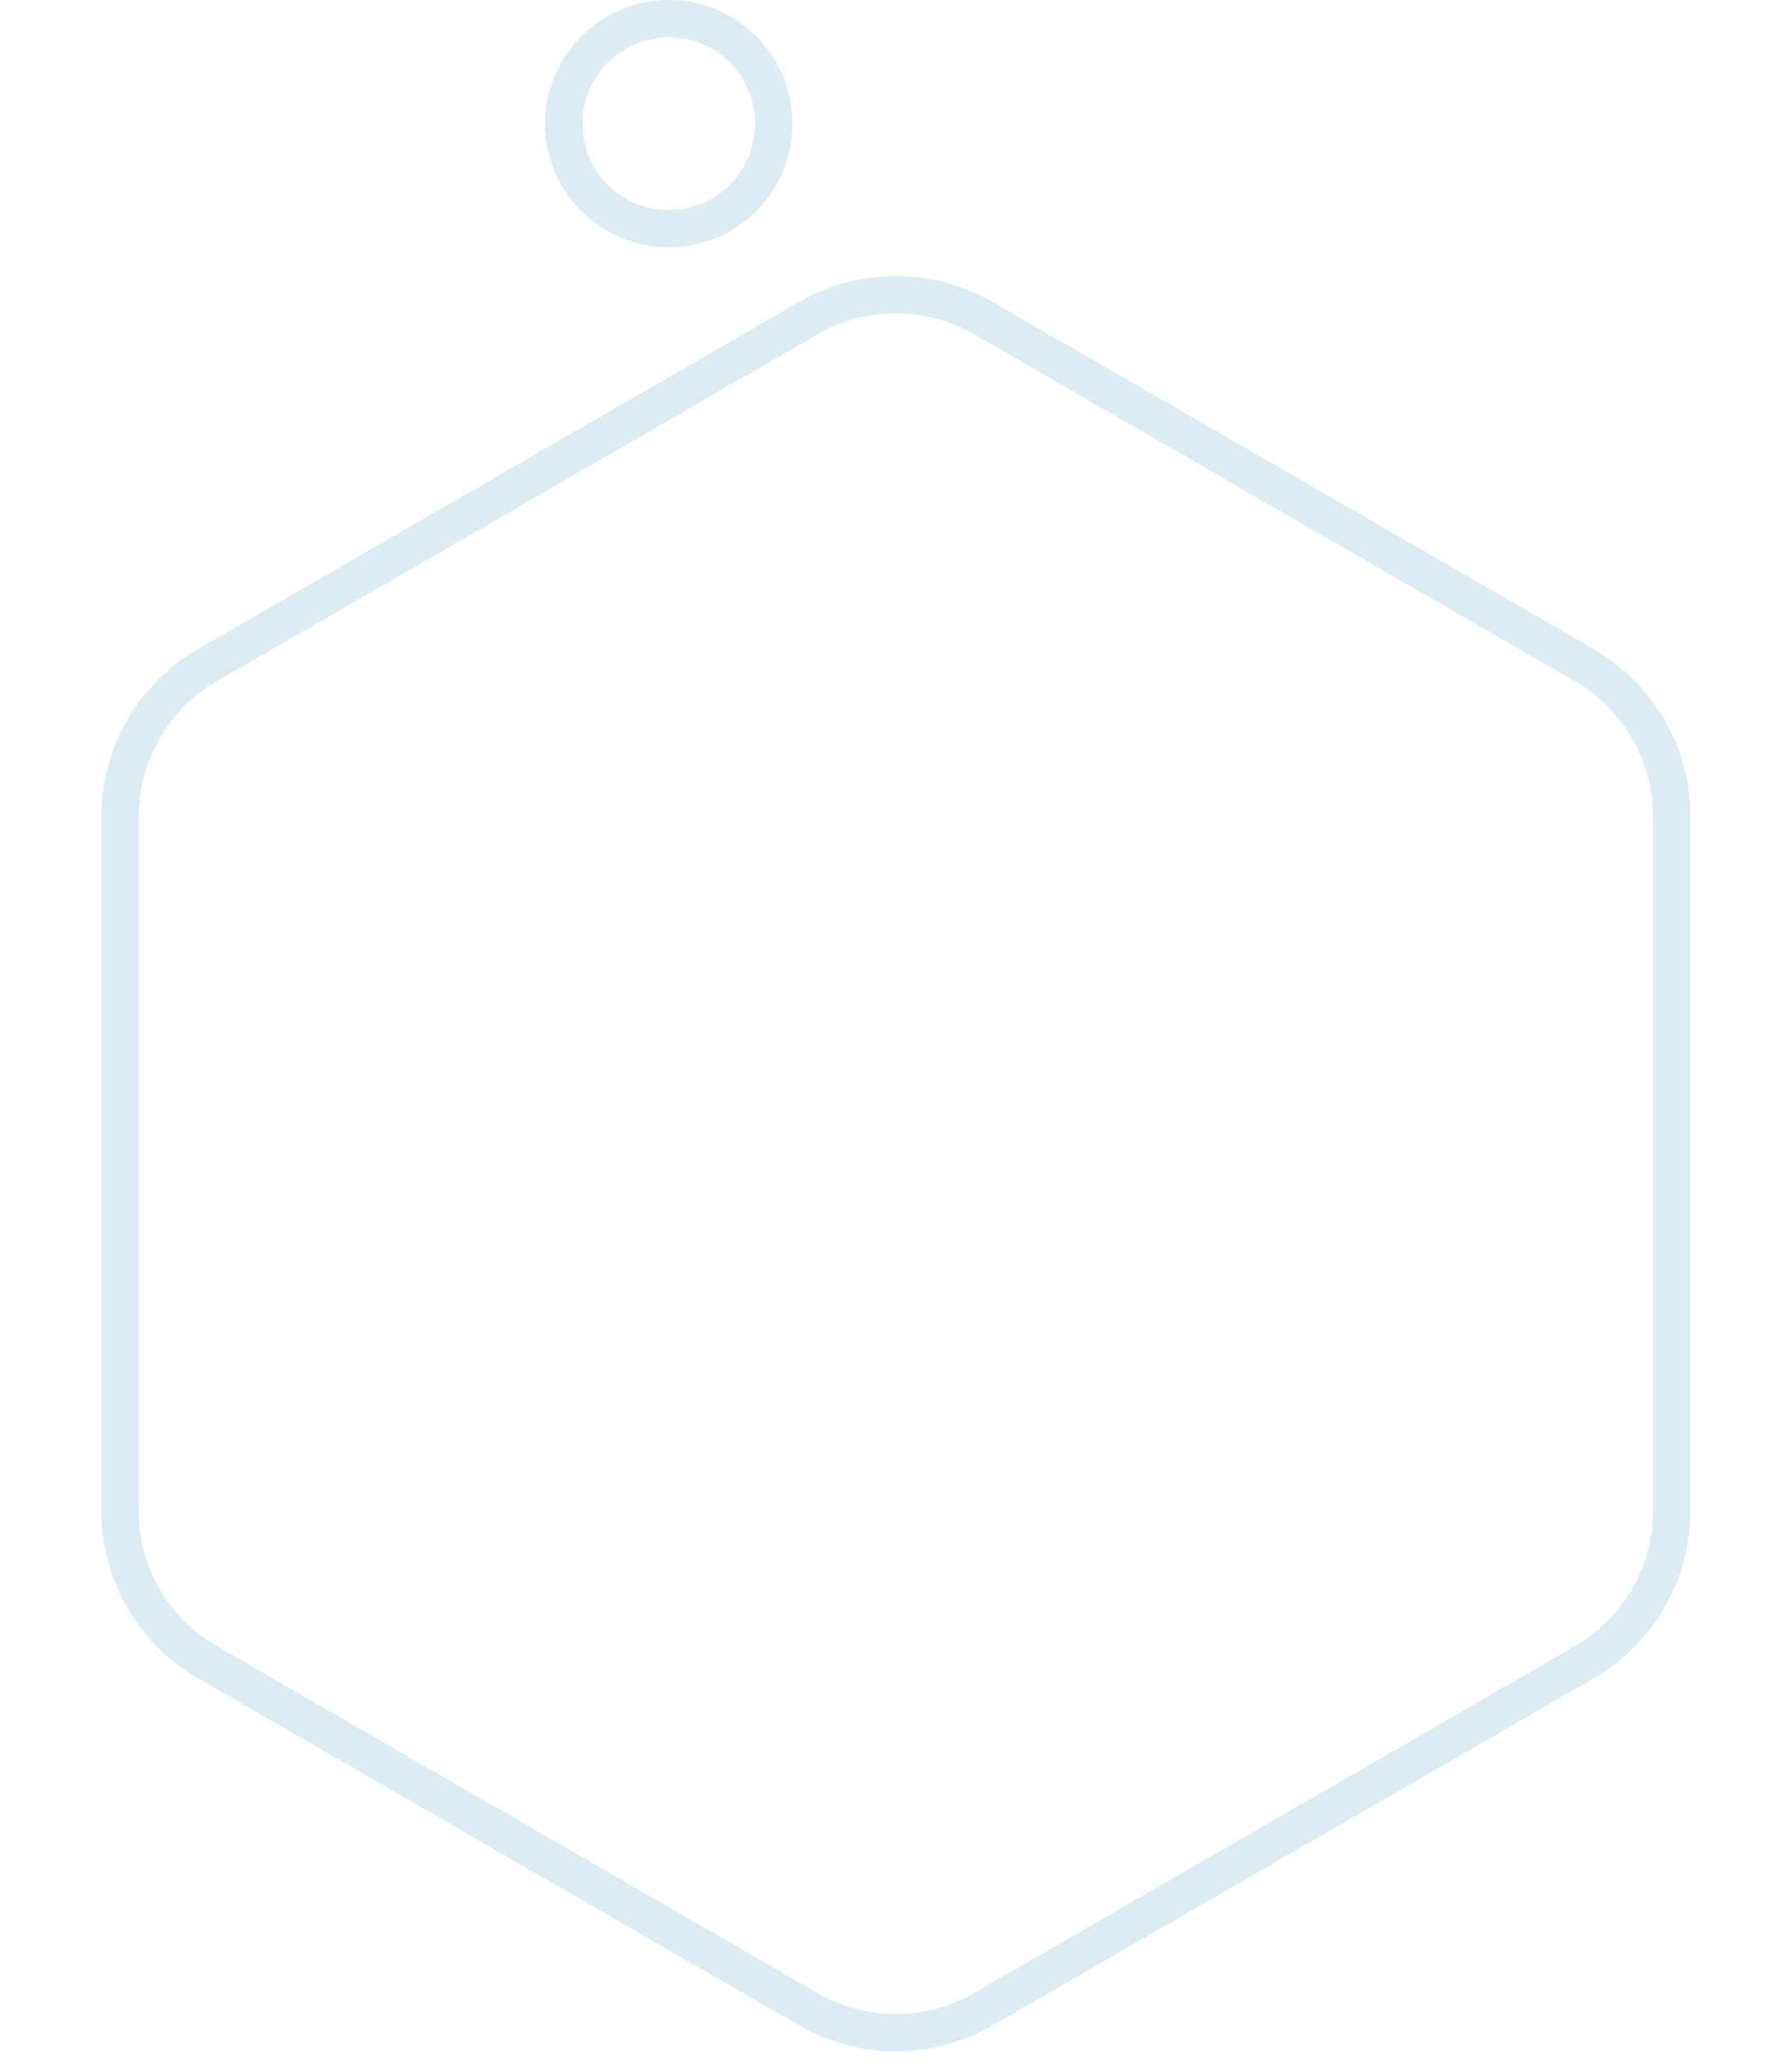
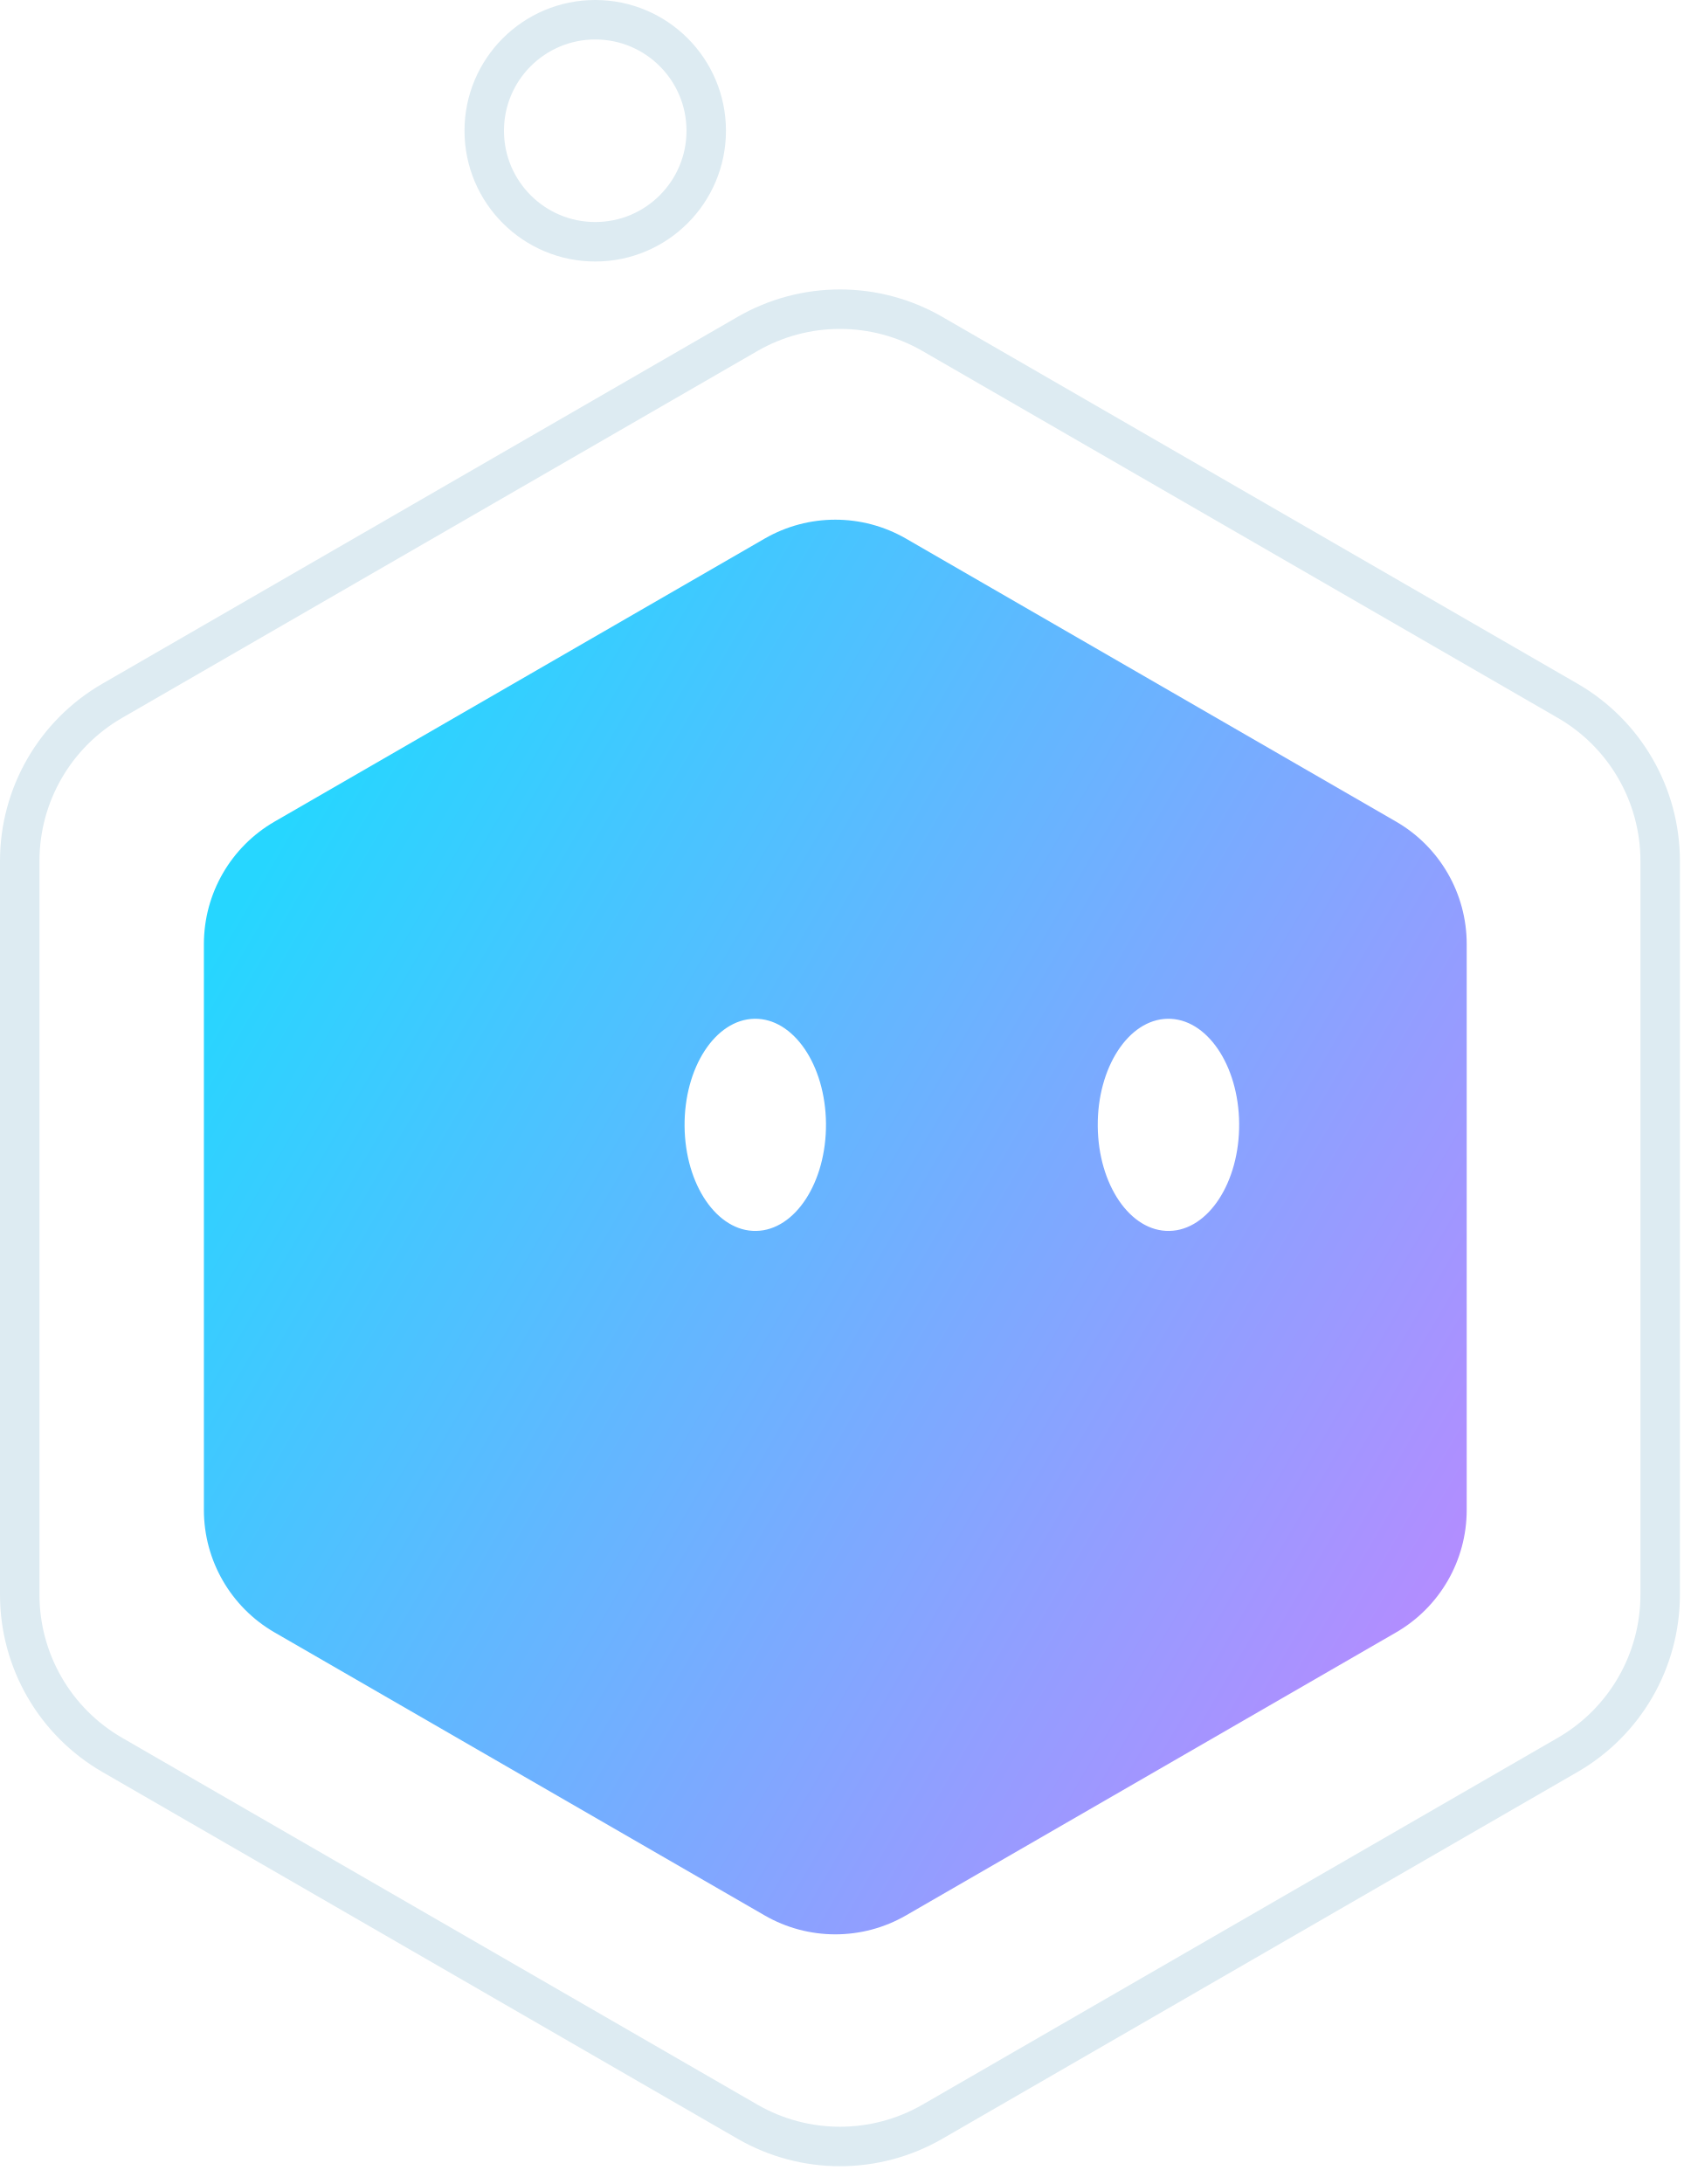
- <svg xmlns="http://www.w3.org/2000/svg" width="72" height="83" viewBox="0 0 72 83" fill="none">
-   <g style="mix-blend-mode:lighten">
-     <path d="M33.188 19.374C34.928 18.369 37.072 18.369 38.812 19.374L58.302 30.626C60.043 31.631 61.115 33.488 61.115 35.498V58.002C61.115 60.012 60.043 61.869 58.302 62.874L38.812 74.126C37.072 75.131 34.928 75.131 33.188 74.126L13.698 62.874C11.957 61.869 10.885 60.012 10.885 58.002V35.498C10.885 33.488 11.957 31.631 13.698 30.626L33.188 19.374Z" fill="url(#paint0_linear_14098_1947)" />
-     <ellipse cx="2.812" cy="4.219" rx="2.812" ry="4.219" transform="matrix(0.999816 -0.0191792 0.0087222 0.999962 29.9688 38.5228)" fill="#111111" />
-     <ellipse cx="2.812" cy="4.219" rx="2.812" ry="4.219" transform="matrix(0.999816 -0.0191792 0.0087222 0.999962 46.4023 38.5228)" fill="#111111" />
-   </g>
-   <path d="M32.484 12.78C34.66 11.524 37.34 11.524 39.516 12.78L63.661 26.72C65.837 27.976 67.177 30.297 67.177 32.809V60.691C67.177 63.203 65.837 65.524 63.661 66.78L39.516 80.72C37.34 81.976 34.66 81.976 32.484 80.72L8.339 66.78C6.163 65.524 4.823 63.203 4.823 60.691V32.809C4.823 30.297 6.163 27.976 8.339 26.72L32.484 12.78Z" stroke="#DDEBF2" stroke-width="1.5" />
-   <circle cx="26.875" cy="4.969" r="4.219" stroke="#DDEBF2" stroke-width="1.5" />
+ <svg xmlns="http://www.w3.org/2000/svg" width="64" height="83" viewBox="0 0 64 83" fill="none">
+   <path d="M29.063 20.47C30.726 19.51 32.775 19.51 34.438 20.47L53.063 31.223C54.726 32.183 55.75 33.958 55.75 35.878V57.384C55.75 59.304 54.726 61.079 53.063 62.039L34.438 72.792C32.775 73.752 30.726 73.752 29.063 72.792L10.438 62.039C8.774 61.079 7.75 59.304 7.75 57.384V35.878C7.75 33.958 8.774 32.183 10.438 31.223L29.063 20.47ZM28.674 38.717C27.19 38.745 26.002 40.574 26.021 42.8C26.041 45.026 27.26 46.809 28.744 46.78C30.228 46.752 31.415 44.923 31.396 42.697C31.376 40.471 30.158 38.688 28.674 38.717ZM44.378 38.717C42.894 38.745 41.706 40.574 41.726 42.8C41.745 45.026 42.964 46.809 44.448 46.78C45.932 46.752 47.12 44.923 47.101 42.697C47.081 40.471 45.862 38.688 44.378 38.717Z" fill="url(#paint0_linear_14490_2056)" />
+   <path d="M28.411 12.692C30.587 11.436 33.267 11.436 35.443 12.692L59.588 26.633C61.764 27.889 63.104 30.21 63.104 32.722V60.603C63.104 63.115 61.764 65.436 59.588 66.692L35.443 80.632C33.267 81.888 30.587 81.888 28.411 80.632L4.266 66.692C2.09 65.436 0.75 63.115 0.75 60.603V32.722C0.75 30.21 2.09 27.889 4.266 26.633L28.411 12.692Z" stroke="#DDEBF2" stroke-width="1.5" />
+   <circle cx="22.625" cy="4.969" r="4.219" stroke="#DDEBF2" stroke-width="1.5" />
  <defs>
-     <linearGradient id="paint0_linear_14098_1947" x1="-5.478" y1="26.963" x2="72.468" y2="77.917" gradientUnits="userSpaceOnUse">
+     <linearGradient id="paint0_linear_14490_2056" x1="-2.577" y1="28.29" x2="66.102" y2="68.374" gradientUnits="userSpaceOnUse">
      <stop offset="0.165" stop-color="#26D6FF" />
      <stop offset="1" stop-color="#D77AFF" />
    </linearGradient>
  </defs>
</svg>
